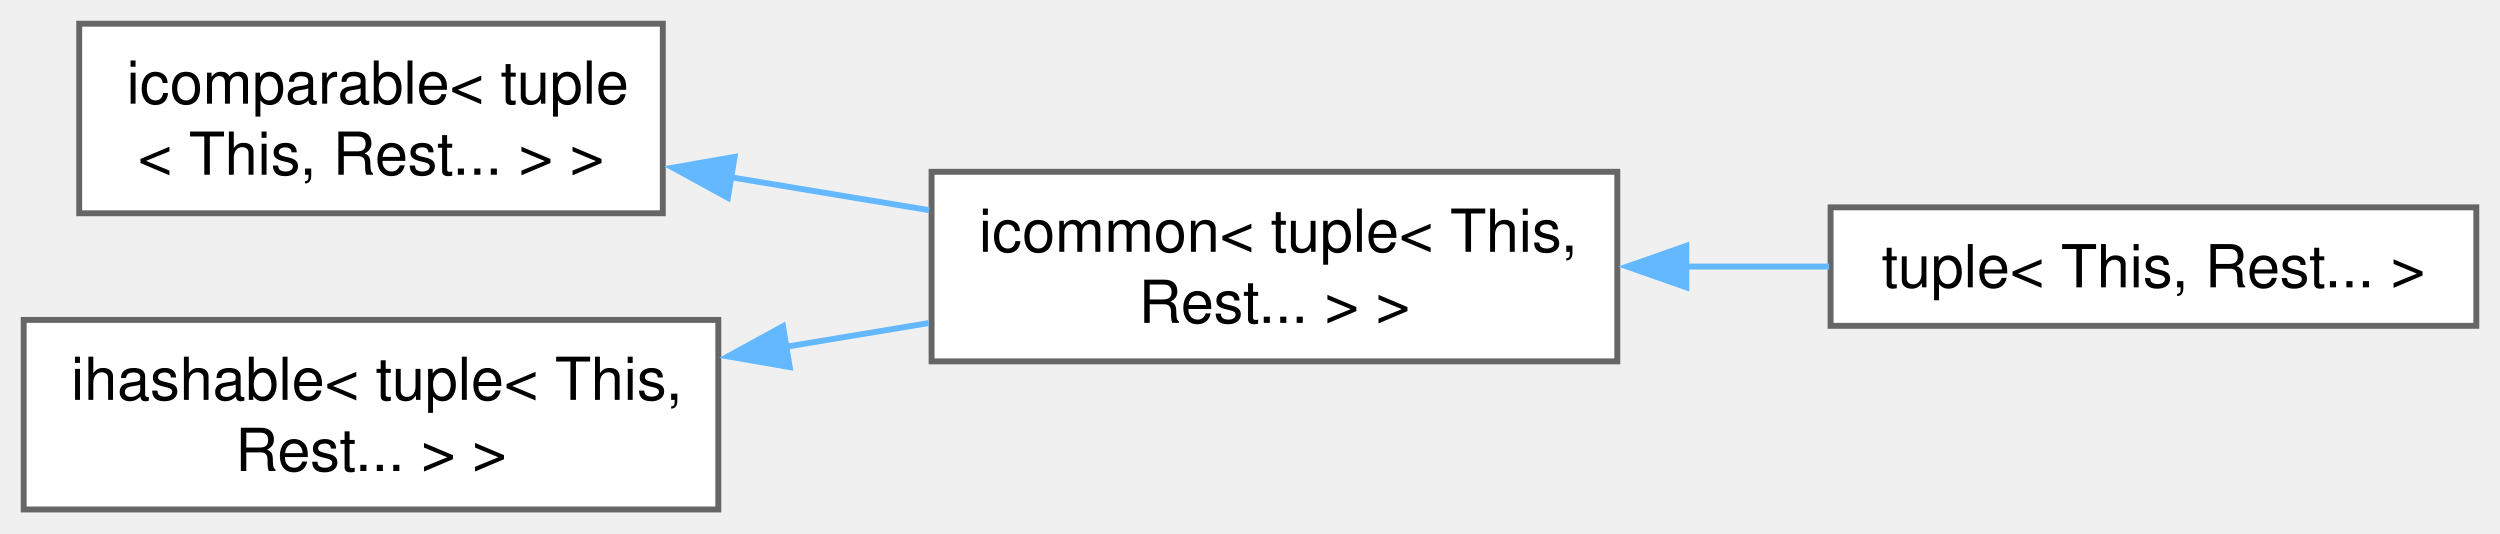
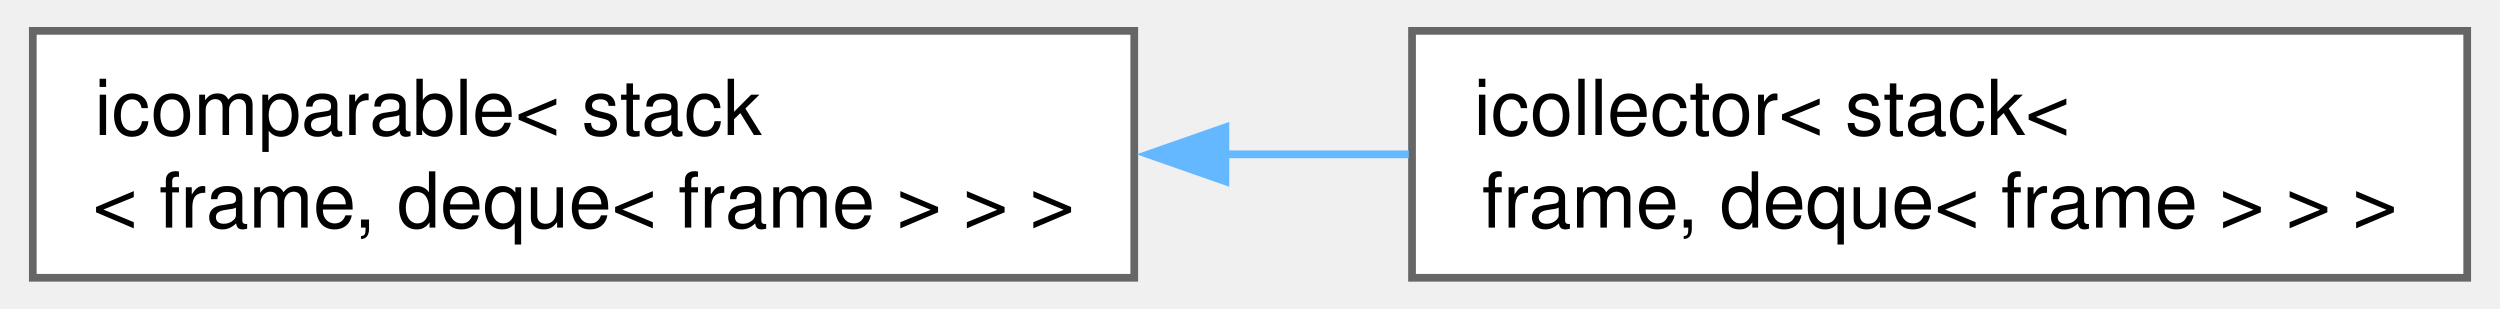
- <svg xmlns="http://www.w3.org/2000/svg" xmlns:xlink="http://www.w3.org/1999/xlink" width="422pt" height="90pt" viewBox="0.00 0.00 422.00 90.00">
-   <g id="graph0" class="graph" transform="scale(1 1) rotate(0) translate(4 86)">
+ <svg xmlns="http://www.w3.org/2000/svg" xmlns:xlink="http://www.w3.org/1999/xlink" width="324pt" height="40pt" viewBox="0.00 0.00 323.50 40.00">
+   <g id="graph0" class="graph" transform="scale(1 1) rotate(0) translate(4 36)">
    <g id="Node000000" class="node">
      <g id="a_Node000000">
        <a xlink:href="structicomparable.html" target="_top" xlink:title=" ">
-           <polygon fill="white" stroke="#666666" points="107.88,-82 9.37,-82 9.37,-50 107.88,-50 107.88,-82" />
-           <text text-anchor="start" x="17.38" y="-68.5" font-family="Helvetica,sans-Serif" font-size="10.00">icomparable&lt; tuple</text>
-           <text text-anchor="middle" x="58.62" y="-56.5" font-family="Helvetica,sans-Serif" font-size="10.00">&lt; This, Rest... &gt; &gt;</text>
+           <polygon fill="white" stroke="#666666" points="142.75,-32 0,-32 0,0 142.75,0 142.75,-32" />
+           <text text-anchor="start" x="8" y="-18.5" font-family="Helvetica,sans-Serif" font-size="10.00">icomparable&lt; stack</text>
+           <text text-anchor="middle" x="71.38" y="-6.5" font-family="Helvetica,sans-Serif" font-size="10.00">&lt; frame, deque&lt; frame &gt; &gt; &gt;</text>
        </a>
      </g>
    </g>
    <g id="Node000001" class="node">
      <g id="a_Node000001">
-         <a xlink:href="structicommon.html" target="_top" xlink:title=" ">
-           <polygon fill="white" stroke="#666666" points="269,-57 153.25,-57 153.25,-25 269,-25 269,-57" />
-           <text text-anchor="start" x="161.25" y="-43.5" font-family="Helvetica,sans-Serif" font-size="10.00">icommon&lt; tuple&lt; This,</text>
-           <text text-anchor="middle" x="211.12" y="-31.5" font-family="Helvetica,sans-Serif" font-size="10.00"> Rest... &gt; &gt;</text>
+         <a xlink:href="structicollector.html" target="_top" xlink:title=" ">
+           <polygon fill="white" stroke="#666666" points="315.5,-32 178.75,-32 178.75,0 315.5,0 315.5,-32" />
+           <text text-anchor="start" x="186.75" y="-18.5" font-family="Helvetica,sans-Serif" font-size="10.00">icollector&lt; stack&lt;</text>
+           <text text-anchor="middle" x="247.12" y="-6.5" font-family="Helvetica,sans-Serif" font-size="10.00"> frame, deque&lt; frame &gt; &gt; &gt;</text>
        </a>
      </g>
    </g>
-     <g id="edge588_Node000000_Node000001" class="edge">
-       <g id="a_edge588_Node000000_Node000001">
+     <g id="edge586_Node000000_Node000001" class="edge">
+       <g id="a_edge586_Node000000_Node000001">
        <a xlink:title=" ">
-           <path fill="none" stroke="#63b8ff" d="M119.36,-56.08C130.39,-54.25 141.89,-52.34 152.84,-50.52" />
-           <polygon fill="#63b8ff" stroke="#63b8ff" points="118.86,-52.61 109.57,-57.7 120,-59.52 118.86,-52.61" />
-         </a>
-       </g>
-     </g>
-     <g id="Node000002" class="node">
-       <g id="a_Node000002">
-         <a xlink:href="structtuple_3_01_this_00_01_rest_8_8_8_01_4.html" target="_top" xlink:title="元组主模板">
-           <polygon fill="white" stroke="#666666" points="414,-51 305,-51 305,-31 414,-31 414,-51" />
-           <text text-anchor="middle" x="359.5" y="-37.5" font-family="Helvetica,sans-Serif" font-size="10.00">tuple&lt; This, Rest... &gt;</text>
-         </a>
-       </g>
-     </g>
-     <g id="edge589_Node000001_Node000002" class="edge">
-       <g id="a_edge589_Node000001_Node000002">
-         <a xlink:title=" ">
-           <path fill="none" stroke="#63b8ff" d="M280.54,-41C288.67,-41 296.87,-41 304.76,-41" />
-           <polygon fill="#63b8ff" stroke="#63b8ff" points="280.65,-37.5 270.65,-41 280.65,-44.5 280.65,-37.5" />
-         </a>
-       </g>
-     </g>
-     <g id="Node000003" class="node">
-       <g id="a_Node000003">
-         <a xlink:href="structihashable.html" target="_top" xlink:title=" ">
-           <polygon fill="white" stroke="#666666" points="117.25,-32 0,-32 0,0 117.25,0 117.25,-32" />
-           <text text-anchor="start" x="8" y="-18.5" font-family="Helvetica,sans-Serif" font-size="10.00">ihashable&lt; tuple&lt; This,</text>
-           <text text-anchor="middle" x="58.62" y="-6.5" font-family="Helvetica,sans-Serif" font-size="10.00"> Rest... &gt; &gt;</text>
-         </a>
-       </g>
-     </g>
-     <g id="edge590_Node000003_Node000001" class="edge">
-       <g id="a_edge590_Node000003_Node000001">
-         <a xlink:title=" ">
-           <path fill="none" stroke="#63b8ff" d="M128.68,-27.47C136.74,-28.81 144.89,-30.16 152.77,-31.47" />
-           <polygon fill="#63b8ff" stroke="#63b8ff" points="129.31,-24.03 118.87,-25.84 128.17,-30.93 129.31,-24.03" />
+           <path fill="none" stroke="#63b8ff" d="M154.34,-16C162.37,-16 170.46,-16 178.33,-16" />
+           <polygon fill="#63b8ff" stroke="#63b8ff" points="154.56,-12.5 144.56,-16 154.56,-19.5 154.56,-12.5" />
        </a>
      </g>
    </g>
  </g>
</svg>
